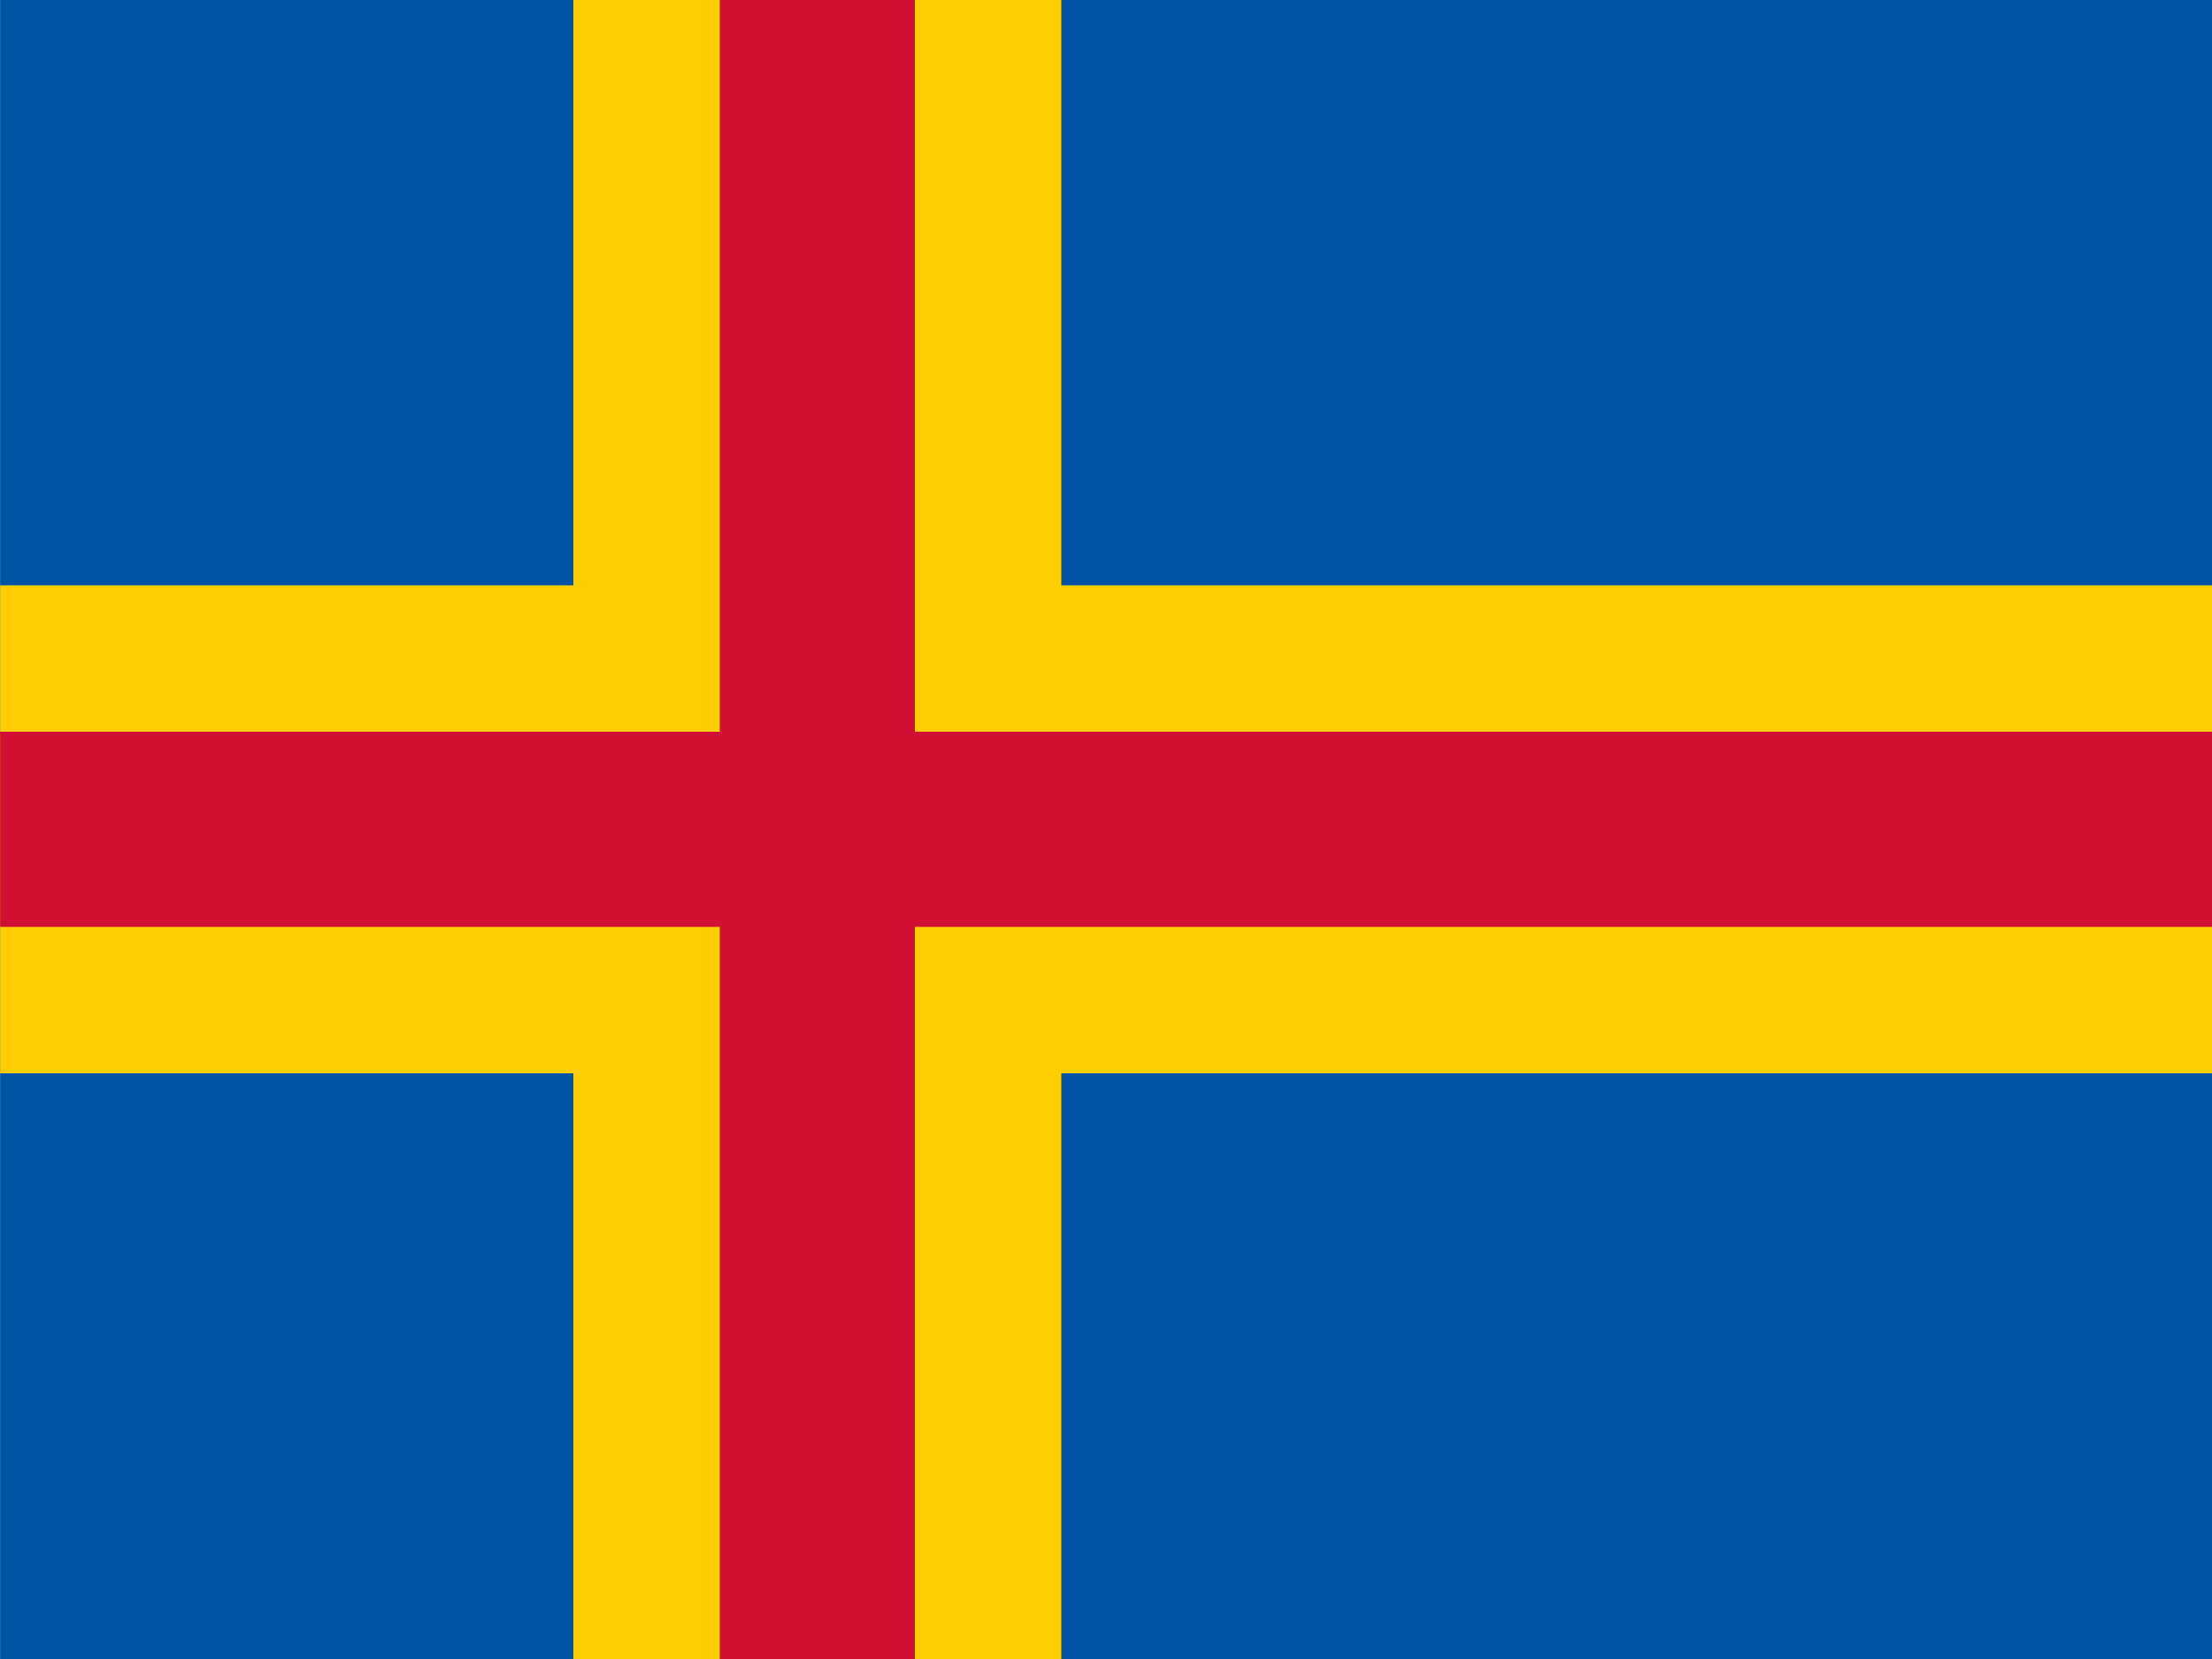
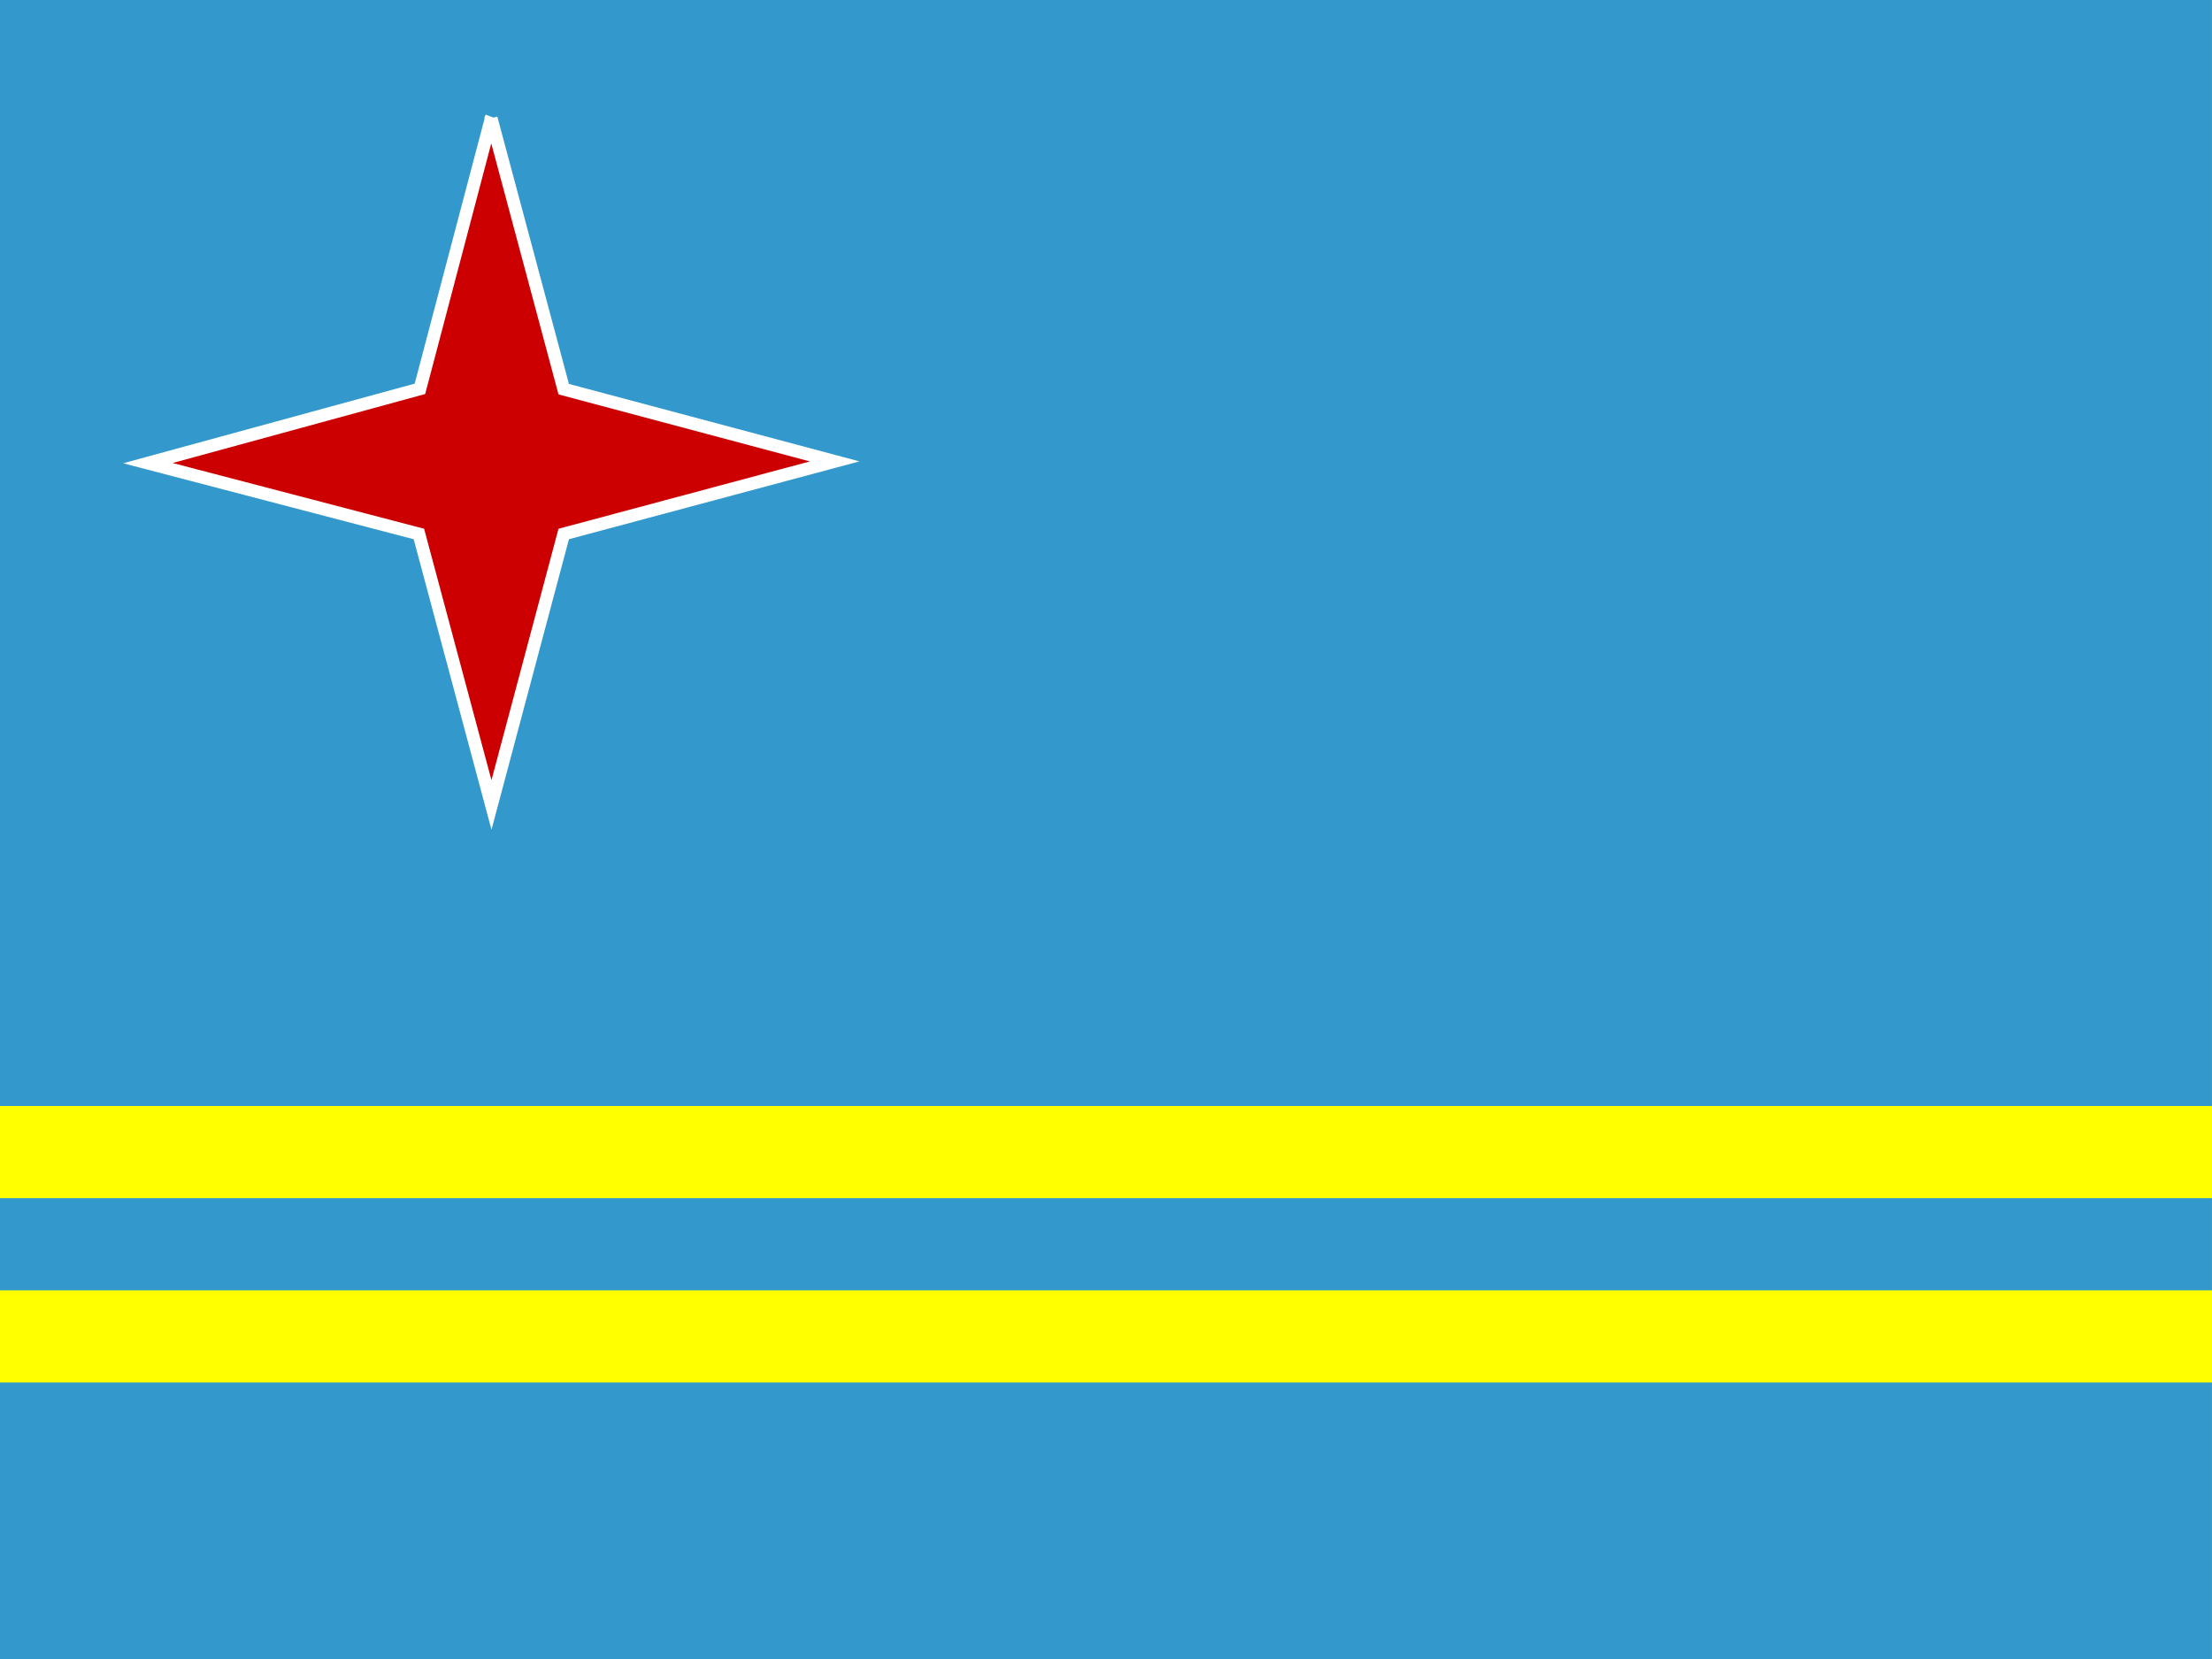
- <svg xmlns="http://www.w3.org/2000/svg" id="flag-icons-ax" viewBox="0 0 640 480">
+ <svg xmlns="http://www.w3.org/2000/svg" id="flag-icons-aw" viewBox="0 0 640 480">
  <defs>
-     <clipPath id="ax-a">
-       <path fill-opacity=".7" d="M106.3 0h1133.3v850H106.3z" />
+     <clipPath id="aw-a">
+       <path fill-opacity=".7" d="M0 0h288v216H0z" />
    </clipPath>
  </defs>
-   <g clip-path="url(#ax-a)" transform="matrix(.56472 0 0 .56482 -60 -.1)">
-     <path fill="#0053a5" d="M0 0h1300v850H0z" />
-     <g fill="#ffce00">
-       <path d="M400 0h250v850H400z" />
-       <path d="M0 300h1300v250H0z" />
-     </g>
-     <g fill="#d21034">
-       <path d="M475 0h100v850H475z" />
-       <path d="M0 375h1300v100H0z" />
-     </g>
+   <g clip-path="url(#aw-a)" transform="scale(2.2222)">
+     <path fill="#39c" d="M0 0v216h324V0z" />
+     <path fill="#ff0" d="M0 144v12h324v-12zm0 24v12h324v-12z" />
  </g>
+   <path fill="#9cc" d="m142.7 28 2.9 3zm-3 6 3 3zm5.9 0 3 3z" />
+   <path fill="#ccf" d="m139.7 37 3 2.9-3-3m5.9 0 3 3z" />
+   <path fill="#6cc" d="m136.7 42.8 3 3z" />
+   <path fill="#c66" d="m142.7 42.8 2.9 3z" />
+   <path fill="#6cc" d="m148.6 42.8 2.9 3z" />
+   <path fill="#ccf" d="m136.7 45.8 3 3zm11.9 0 2.9 3z" />
+   <path fill="#fcc" d="m139.7 48.7 3 3zm5.9 0 3 3z" />
+   <path fill="#6cc" d="m133.8 51.7 3 3z" />
+   <path fill="#c00" stroke="#fff" stroke-width="3.7" d="m142.2 34-20.7 78.5L42.8 134l78.4 20.5 21 78.4 20.9-78.4 78.4-21-78.4-20.9-21-78.4z" />
+   <path fill="#6cc" d="m151.5 51.7 3 3z" />
+   <path fill="#9cf" d="m133.8 54.6 3 3zm17.7 0 3 3z" />
+   <path fill="#fcc" d="m136.7 57.6 3 3zm11.9 0 2.9 3z" />
+   <path fill="#69c" d="m130.8 60.5 3 3z" />
+   <path fill="#c33" d="m137.7 62.5 1 2zm11.8 0 1 2z" />
+   <path fill="#69c" d="m154.5 60.5 3 3z" />
+   <path fill="#9cf" d="m130.8 63.5 3 3zm23.7 0 3 3z" />
+   <path fill="#fcc" d="m133.8 66.4 3 3zm17.7 0 3 3z" />
+   <path fill="#69c" d="m127.9 69.4 3 3zm29.5 0 3 3z" />
+   <path fill="#9cc" d="m127.9 72.3 3 3zm29.5 0 3 3z" />
+   <path fill="#cff" d="m127.9 75.3 3 3zm29.5 0 3 3z" />
+   <path fill="#69c" d="m125 78.3 2.9 2.9z" />
+   <path fill="#fcc" d="m130.8 78.3 3 2.9zm23.7 0 3 3z" />
+   <path fill="#69c" d="m160.4 78.3 3 2.9z" />
+   <path fill="#9cc" d="m125 81.2 2.9 3z" />
+   <path fill="#c33" d="m131.8 83.2 1 2zm23.6 0 1 2z" />
+   <path fill="#9cc" d="m160.4 81.2 3 3z" />
+   <path fill="#cff" d="m125 84.2 2.9 3zm35.5 0 3 3z" />
+   <path fill="#fcc" d="m127.9 87.1 3 3zm29.5 0 3 3z" />
+   <path fill="#9cc" d="m122 90 3 3z" />
+   <path fill="#c33" d="m128.9 92 1 2zm29.5 0 1 2z" />
+   <path fill="#9cc" d="m163.3 90 3 3z" />
+   <path fill="#ccf" d="m122 93 3 3zm41.3 0 3 3z" />
+   <path fill="#fcc" d="m125 96 2.9 3zm35.5 0 3 3z" />
+   <path fill="#9cc" d="m119 99 3 2.9z" />
+   <path fill="#c33" d="m126 100.9.9 2zm35.4 0 1 2z" />
+   <path fill="#9cc" d="m166.3 99 3 2.9z" />
+   <path fill="#ccf" d="m119 101.9 3 3zm47.3 0 3 3z" />
+   <path fill="#fcc" d="m122 104.8 3 3zm41.3 0 3 3z" />
+   <path fill="#9cc" d="m116 107.8 3 3z" />
+   <path fill="#c33" d="m122 107.8 3 3zm41.3 0 3 3z" />
+   <path fill="#9cc" d="m169.2 107.8 3 3zm-62 3 3 2.9z" />
+   <path fill="#ccf" d="m110.2 110.7 3 3zm65 0 2.9 3z" />
+   <path fill="#9cc" d="m178 110.7 3 3zm-79.6 3 3 3z" />
+   <path fill="#ccf" d="m101.3 113.7 3 3z" />
+   <path fill="#fcc" d="m113.1 113.7 3 3z" />
+   <path fill="#c33" d="m116 113.7 3 3zm53.2 0 3 3z" />
+   <path fill="#fcc" d="m172.2 113.7 3 3z" />
+   <path fill="#ccf" d="m184 113.7 3 3z" />
+   <path fill="#9cc" d="m187 113.7 2.9 3z" />
+   <path fill="#69c" d="m86.6 116.6 3 3z" />
+   <path fill="#9cc" d="m89.5 116.6 3 3z" />
+   <path fill="#cff" d="m92.5 116.6 3 3z" />
+   <path fill="#fcc" d="m104.3 116.6 3 3z" />
+   <path fill="#c33" d="m109.2 117.6 2 1zm67.9 0 2 1z" />
+   <path fill="#fcc" d="m181 116.6 3 3z" />
+   <path fill="#cff" d="m192.8 116.6 3 3z" />
+   <path fill="#9cc" d="m195.8 116.6 3 3z" />
+   <path fill="#69c" d="m198.7 116.6 3 3zm-121 3 3 3z" />
+   <path fill="#9cc" d="m80.7 119.6 3 3z" />
+   <path fill="#cff" d="m83.6 119.6 3 3z" />
+   <path fill="#fcc" d="m95.4 119.6 3 3z" />
+   <path fill="#c33" d="m100.3 120.6 2 1zm85.6 0 2 1z" />
+   <path fill="#fcc" d="m189.9 119.6 3 3z" />
+   <path fill="#cff" d="m201.7 119.6 3 3z" />
+   <path fill="#9cc" d="m204.6 119.6 3 3z" />
+   <path fill="#69c" d="m207.6 119.6 3 3zm-138.8 3 3 2.9z" />
+   <path fill="#9cf" d="m71.8 122.5 3 3z" />
+   <path fill="#fcc" d="m86.6 122.5 3 3z" />
+   <path fill="#c33" d="m91.5 123.5 2 1zm103.3 0 2 1z" />
+   <path fill="#fcc" d="m198.7 122.5 3 3z" />
+   <path fill="#9cf" d="m213.5 122.5 3 3z" />
+   <path fill="#69c" d="m216.4 122.5 3 3z" />
+   <path fill="#6cc" d="m60 125.5 3 3z" />
+   <path fill="#9cf" d="m63 125.5 2.9 3z" />
+   <path fill="#fcc" d="m74.8 125.5 2.9 3zm135.8 0 2.9 3z" />
+   <path fill="#9cf" d="m222.3 125.5 3 3z" />
+   <path fill="#6cc" d="m225.3 125.5 3 3zm-174.2 3 3 2.9z" />
+   <path fill="#ccf" d="m54 128.4 3 3z" />
+   <path fill="#fcc" d="m65.9 128.4 3 3z" />
+   <path fill="#c33" d="m70.8 129.4 2 1zm144.7 0 2 1z" />
+   <path fill="#fcc" d="m219.4 128.4 3 3z" />
+   <path fill="#ccf" d="m231.2 128.4 3 3z" />
+   <path fill="#6cc" d="m234.2 128.4 3 3z" />
+   <path fill="#9cc" d="m42.3 131.4 3 3z" />
+   <path fill="#ccf" d="m45.2 131.4 3 3z" />
+   <path fill="#fcc" d="m57 131.4 3 3zm171.3 0 3 3z" />
+   <path fill="#ccf" d="m240 131.4 3 3z" />
+   <path fill="#9cc" d="m243 131.4 3 3zm-206.6 3 3 2.9z" />
+   <path fill="#c66" d="m51.1 134.3 3 3zm183 0 3 3z" />
+   <path fill="#9cc" d="m249 134.3 2.9 3zm-206.6 3 3 3z" />
+   <path fill="#ccf" d="m45.2 137.3 3 3z" />
+   <path fill="#fcc" d="m57 137.3 3 3zm171.3 0 3 3z" />
+   <path fill="#ccf" d="m240 137.3 3 3z" />
+   <path fill="#9cc" d="m243 137.3 3 3z" />
+   <path fill="#6cc" d="m51.1 140.3 3 2.9z" />
+   <path fill="#ccf" d="m54 140.3 3 2.9z" />
+   <path fill="#fcc" d="m65.9 140.3 3 2.9z" />
+   <path fill="#c33" d="m70.8 141.2 2 1zm144.7 0 2 1z" />
+   <path fill="#fcc" d="m219.4 140.3 3 2.9z" />
+   <path fill="#ccf" d="m231.2 140.3 3 2.9z" />
+   <path fill="#6cc" d="m234.2 140.3 3 2.9zm-174.2 3 3 3z" />
+   <path fill="#9cf" d="m63 143.2 2.9 3z" />
+   <path fill="#fcc" d="m74.8 143.2 2.9 3zm135.8 0 2.9 3z" />
+   <path fill="#9cf" d="m222.3 143.2 3 3z" />
+   <path fill="#6cc" d="m225.3 143.2 3 3z" />
+   <path fill="#69c" d="m68.8 146.2 3 2.9z" />
+   <path fill="#9cf" d="m71.8 146.2 3 2.9z" />
+   <path fill="#fcc" d="m86.6 146.2 3 2.9z" />
+   <path fill="#c33" d="m91.5 147.1 2 1zm103.3 0 2 1z" />
+   <path fill="#fcc" d="m198.7 146.2 3 2.9z" />
+   <path fill="#9cf" d="m213.5 146.2 3 2.9z" />
+   <path fill="#69c" d="m216.4 146.2 3 2.9zm-138.7 3 3 3z" />
+   <path fill="#9cc" d="m80.7 149.1 3 3z" />
+   <path fill="#cff" d="m83.6 149.1 3 3z" />
+   <path fill="#fcc" d="m95.4 149.1 3 3z" />
+   <path fill="#c33" d="m100.3 150 2 1zm85.6 0 2 1z" />
+   <path fill="#fcc" d="m189.9 149.1 3 3z" />
+   <path fill="#cff" d="m201.7 149.1 3 3z" />
+   <path fill="#9cc" d="m204.6 149.1 3 3z" />
+   <path fill="#69c" d="m207.6 149.1 3 3zm-121 3 2.9 2.9z" />
+   <path fill="#9cc" d="m89.5 152 3 3z" />
+   <path fill="#cff" d="m92.5 152 3 3z" />
+   <path fill="#fcc" d="m104.3 152 3 3z" />
+   <path fill="#c33" d="m109.2 153 2 1zm67.9 0 2 1z" />
+   <path fill="#fcc" d="m181 152 3 3z" />
+   <path fill="#cff" d="m192.8 152 3 3z" />
+   <path fill="#9cc" d="m195.8 152 3 3z" />
+   <path fill="#69c" d="m198.7 152 3 3z" />
+   <path fill="#9cc" d="m98.4 155 3 3z" />
+   <path fill="#ccf" d="m101.3 155 3 3z" />
+   <path fill="#fcc" d="m113.1 155 3 3z" />
+   <path fill="#c33" d="m116 155 3 3zm53.2 0 3 3z" />
+   <path fill="#fcc" d="m172.2 155 3 3z" />
+   <path fill="#ccf" d="m184 155 3 3z" />
+   <path fill="#9cc" d="m187 155 2.9 3zm-79.7 3 3 3z" />
+   <path fill="#ccf" d="m110.2 158 3 3zm65 0 2.9 3z" />
+   <path fill="#9cc" d="m178 158 3 3zm-62 3 3 2.9z" />
+   <path fill="#c33" d="m122 161 3 2.9zm41.3 0 3 3z" />
+   <path fill="#9cc" d="m169.2 161 3 2.9z" />
+   <path fill="#fcc" d="m122 163.9 3 3zm41.3 0 3 3z" />
+   <path fill="#ccf" d="m119 166.8 3 3z" />
+   <path fill="#c33" d="m126 168.8.9 2zm35.4 0 1 2z" />
+   <path fill="#ccf" d="m166.3 166.8 3 3z" />
+   <path fill="#9cc" d="m119 169.8 3 3zm47.3 0 3 3z" />
+   <path fill="#fcc" d="m125 172.7 2.9 3zm35.5 0 3 3z" />
+   <path fill="#ccf" d="m122 175.7 3 3z" />
+   <path fill="#c33" d="m128.9 177.6 1 2zm29.5 0 1 2z" />
+   <path fill="#ccf" d="m163.3 175.7 3 3z" />
+   <path fill="#9cc" d="m122 178.6 3 3zm41.3 0 3 3z" />
+   <path fill="#fcc" d="m127.9 181.6 3 3zm29.5 0 3 3z" />
+   <path fill="#cff" d="m125 184.5 2.9 3z" />
+   <path fill="#c33" d="m131.8 186.5 1 2zm23.6 0 1 2z" />
+   <path fill="#cff" d="m160.4 184.5 3 3z" />
+   <path fill="#9cc" d="m125 187.5 2.9 3zm35.5 0 3 3z" />
+   <path fill="#69c" d="m125 190.4 2.9 3z" />
+   <path fill="#fcc" d="m130.8 190.4 3 3zm23.7 0 3 3z" />
+   <path fill="#69c" d="m160.4 190.4 3 3z" />
+   <path fill="#cff" d="m127.9 193.4 3 3zm29.5 0 3 3z" />
+   <path fill="#9cc" d="m127.9 196.3 3 3zm29.5 0 3 3z" />
+   <path fill="#69c" d="m127.9 199.3 3 3zm29.5 0 3 3z" />
+   <path fill="#fcc" d="m133.8 202.2 3 3zm17.7 0 3 3z" />
+   <path fill="#9cf" d="m130.8 205.2 3 3z" />
+   <path fill="#c33" d="m137.7 207.2 1 2zm11.8 0 1 2z" />
+   <path fill="#9cf" d="m154.5 205.2 3 3z" />
+   <path fill="#69c" d="m130.8 208.2 3 2.9zm23.7 0 3 3z" />
+   <path fill="#fcc" d="m136.7 211.1 3 3zm11.9 0 2.9 3z" />
+   <path fill="#9cf" d="m133.8 214 3 3zm17.7 0 3 3z" />
+   <path fill="#6cc" d="m133.8 217 3 3zm17.7 0 3 3z" />
+   <path fill="#fcc" d="m139.7 220 3 3zm5.9 0 3 3z" />
+   <path fill="#ccf" d="m136.7 222.9 3 3zm11.9 0 2.9 3z" />
+   <path fill="#6cc" d="m136.7 225.9 3 3z" />
+   <path fill="#c66" d="m142.7 225.9 2.9 3z" />
+   <path fill="#6cc" d="m148.6 225.9 2.9 3z" />
+   <path fill="#ccf" d="m139.7 231.8 3 3zm5.9 0 3 3z" />
+   <path fill="#9cc" d="m139.7 234.7 3 3zm5.9 0 3 3zm-3 6 3 2.9z" />
</svg>
